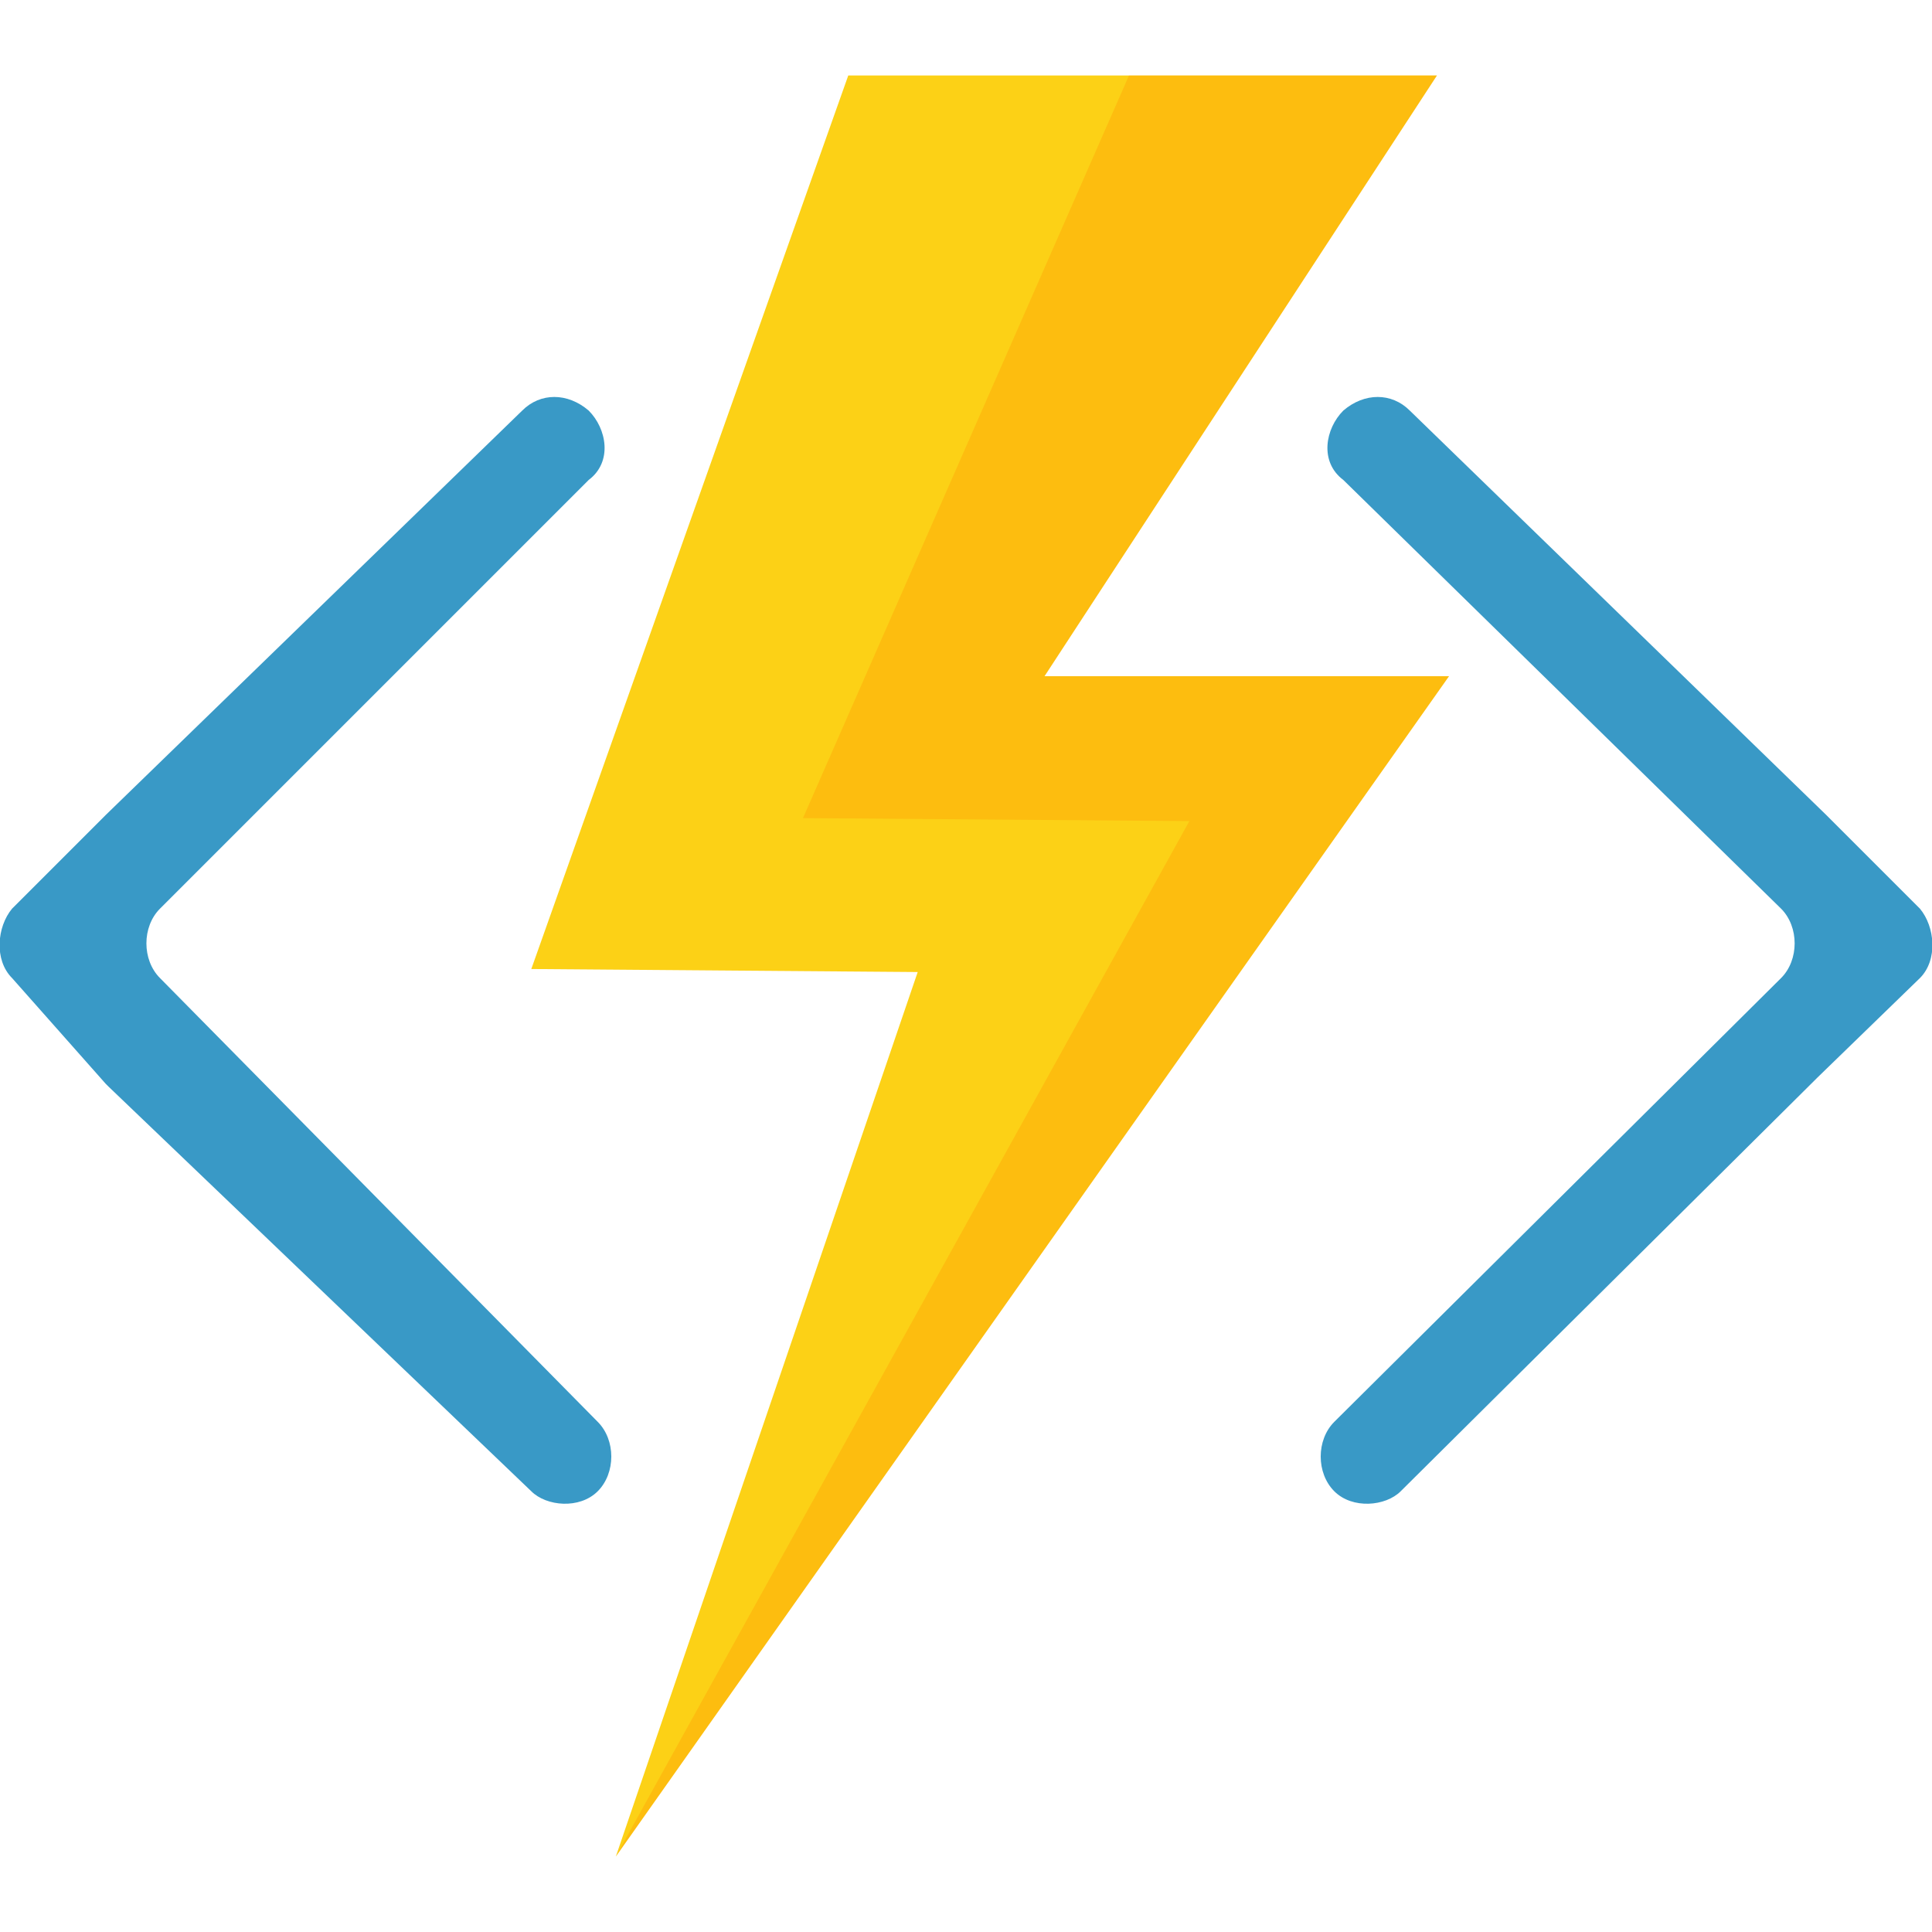
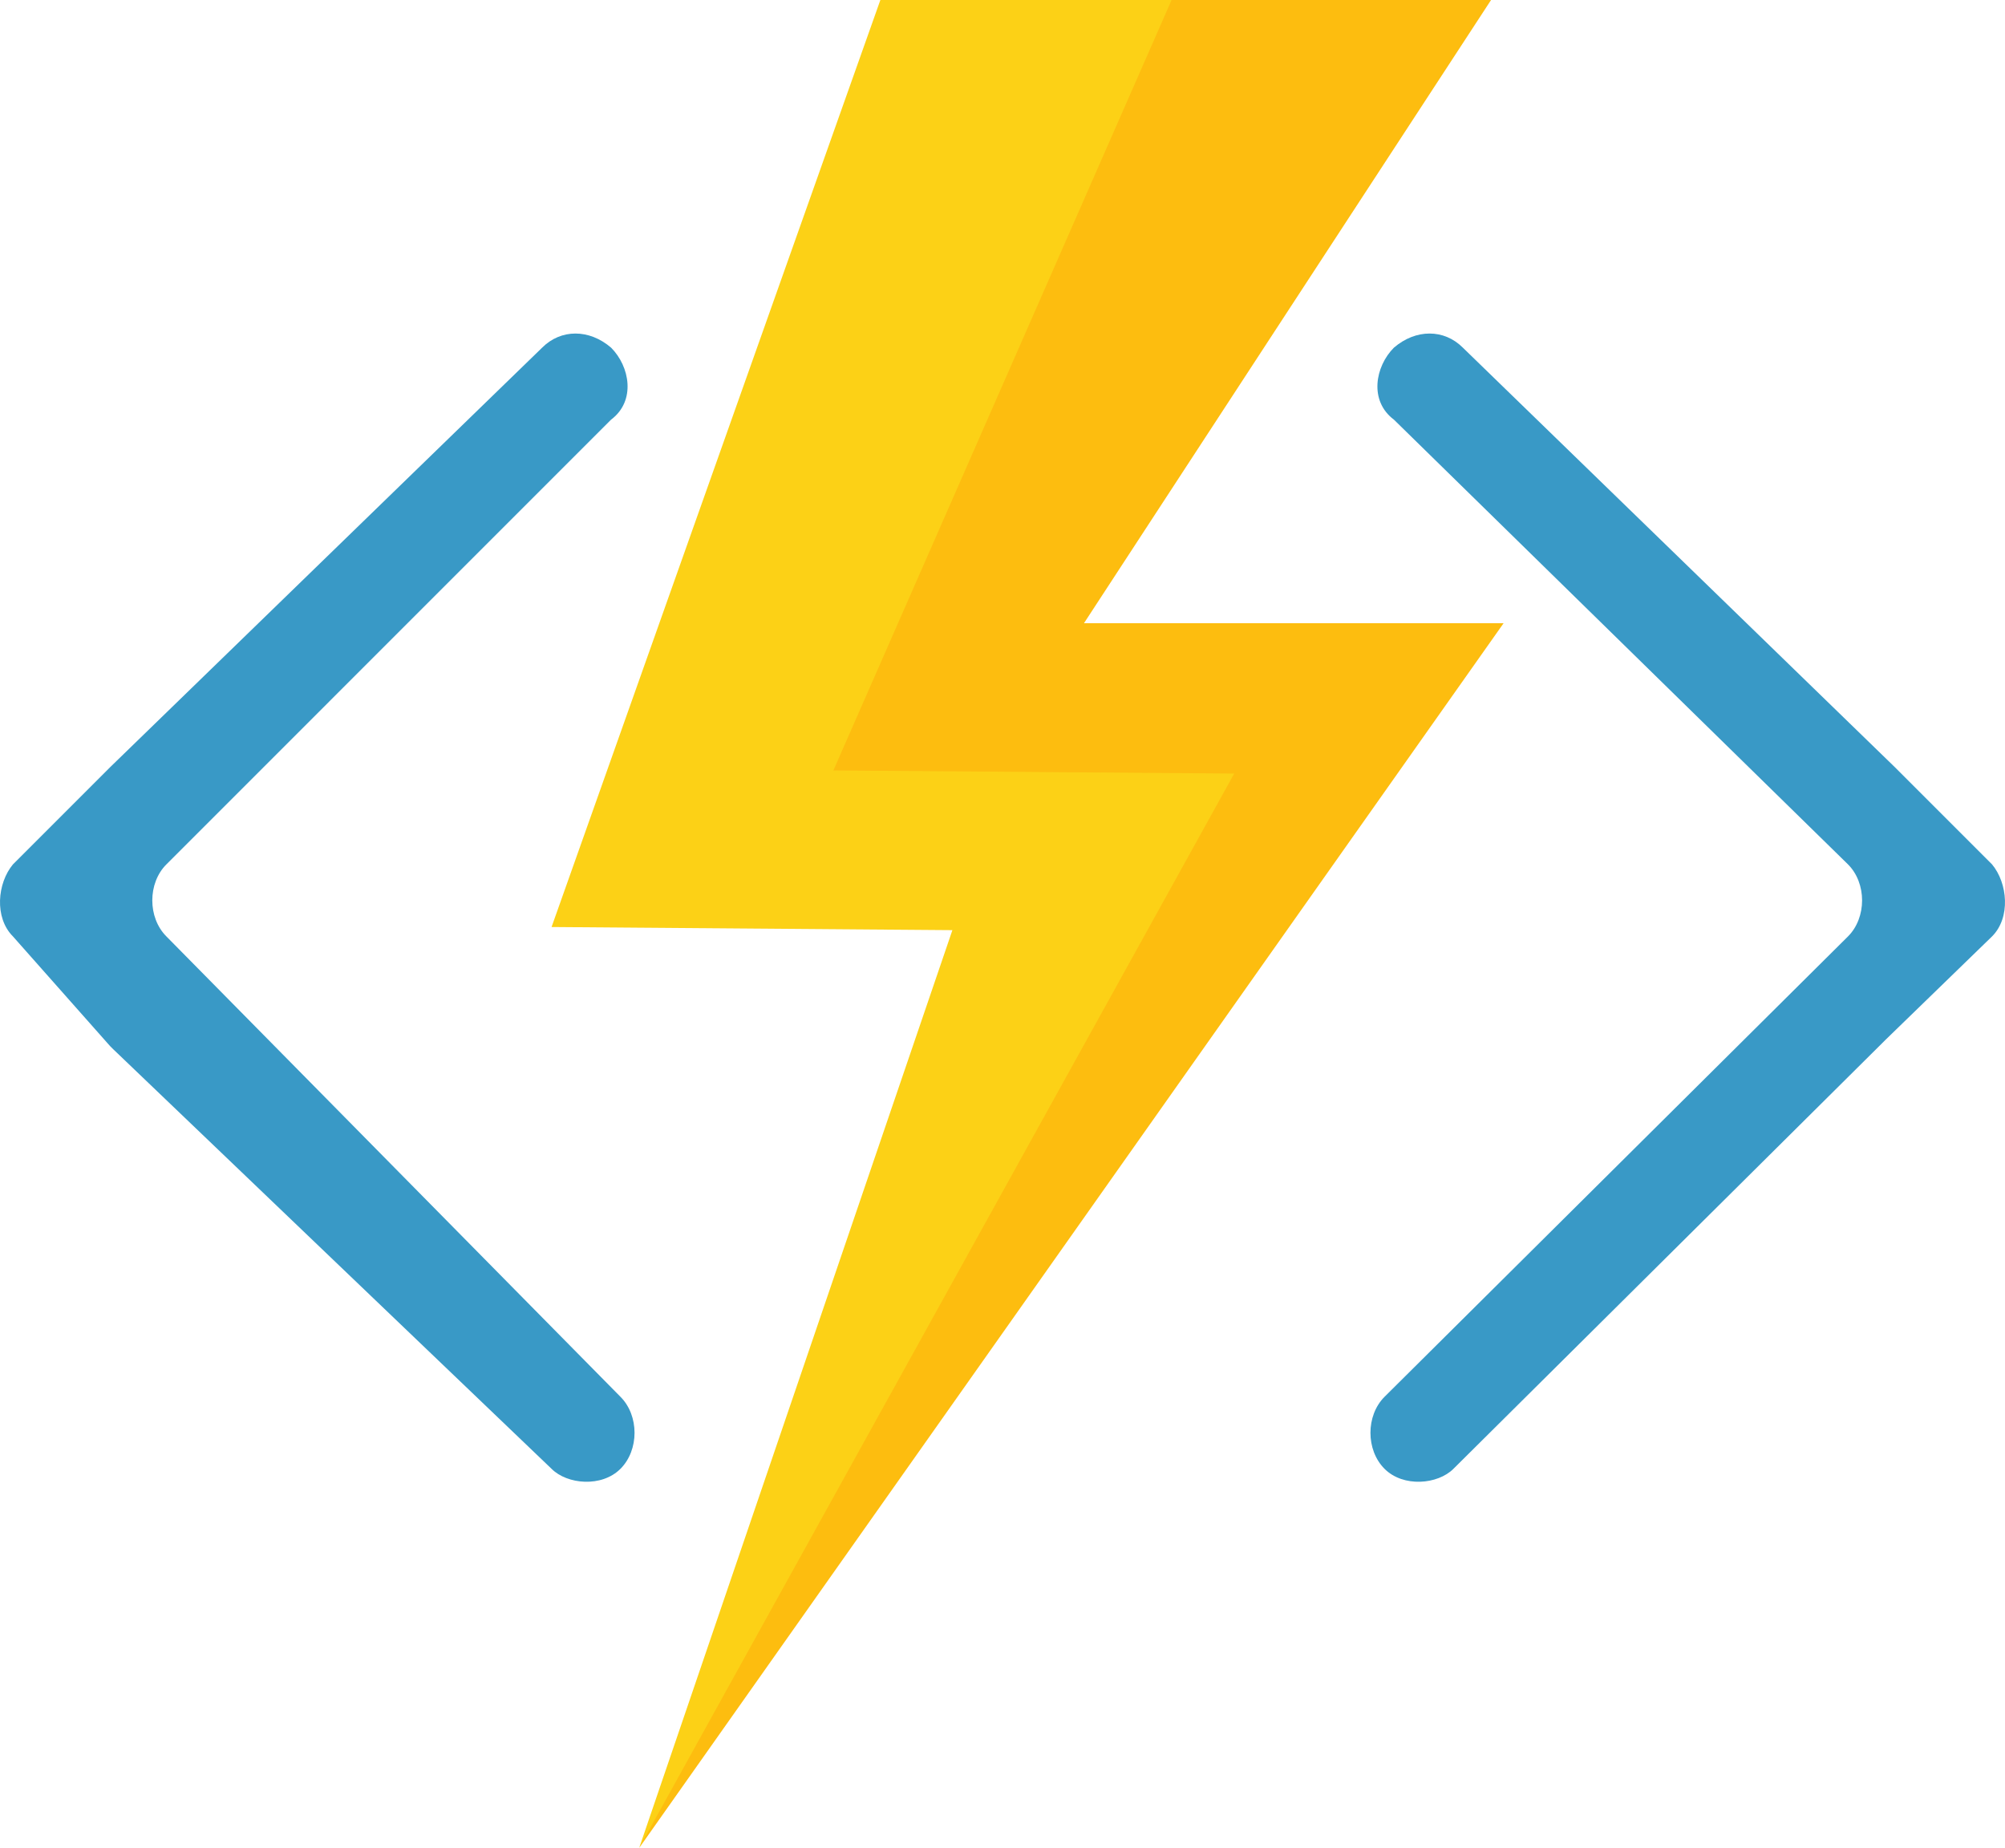
- <svg xmlns="http://www.w3.org/2000/svg" version="1.1" id="Layer_1" x="0px" y="0px" viewBox="0 0 64 64" enable-background="new 0 0 64 64" xml:space="preserve">
-   <g>
-     <path fill="#3999C6" d="M63.6,32.4c0.6-0.6,0.5-1.7,0-2.3L60.5,27L46.7,13.6c-0.6-0.6-1.5-0.6-2.2,0l0,0c-0.6,0.6-0.8,1.7,0,2.3   L59,30.1c0.6,0.6,0.6,1.7,0,2.3L44.2,47.1c-0.6,0.6-0.6,1.7,0,2.3l0,0c0.6,0.6,1.7,0.5,2.2,0l13.7-13.6c0,0,0,0,0.1-0.1L63.6,32.4z   " />
-     <path fill="#3999C6" d="M0.4,32.4c-0.6-0.6-0.5-1.7,0-2.3L3.5,27l13.8-13.4c0.6-0.6,1.5-0.6,2.2,0l0,0c0.6,0.6,0.8,1.7,0,2.3   L5.3,30.1c-0.6,0.6-0.6,1.7,0,2.3l14.5,14.7c0.6,0.6,0.6,1.7,0,2.3l0,0c-0.6,0.6-1.7,0.5-2.2,0L3.6,36c0,0,0,0-0.1-0.1L0.4,32.4z" />
-     <polygon fill="#FCD116" points="47.6,2.5 28.1,2.5 17.6,32.1 30.4,32.2 20.4,61.5 48,22.4 34.6,22.4  " />
-     <polygon opacity="0.3" fill="#FF8C00" enable-background="new    " points="34.6,22.4 47.6,2.5 37.4,2.5 26.6,27.1 39.4,27.2    20.4,61.5 48,22.4  " />
+ <svg xmlns="http://www.w3.org/2000/svg" version="1.1" id="Layer_1" x="0px" y="0px" viewBox="0 0 64.027 59" enable-background="new 0 0 64 64" xml:space="preserve" width="64.027" height="59">
+   <defs id="defs15" />
+   <g id="g10" transform="translate(0.01334878,-2.5)">
+     <path d="m 63.6,32.4 c 0.6,-0.6 0.5,-1.7 0,-2.3 L 60.5,27 46.7,13.6 C 46.1,13 45.2,13 44.5,13.6 v 0 c -0.6,0.6 -0.8,1.7 0,2.3 L 59,30.1 c 0.6,0.6 0.6,1.7 0,2.3 L 44.2,47.1 c -0.6,0.6 -0.6,1.7 0,2.3 v 0 c 0.6,0.6 1.7,0.5 2.2,0 L 60.1,35.8 c 0,0 0,0 0.1,-0.1 z" id="path2" style="fill:#3999c6" />
+     <path d="m 0.4,32.4 c -0.6,-0.6 -0.5,-1.7 0,-2.3 L 3.5,27 17.3,13.6 c 0.6,-0.6 1.5,-0.6 2.2,0 v 0 c 0.6,0.6 0.8,1.7 0,2.3 L 5.3,30.1 c -0.6,0.6 -0.6,1.7 0,2.3 l 14.5,14.7 c 0.6,0.6 0.6,1.7 0,2.3 v 0 c -0.6,0.6 -1.7,0.5 -2.2,0 L 3.6,36 c 0,0 0,0 -0.1,-0.1 z" id="path4" style="fill:#3999c6" />
+     <polygon points="17.6,32.1 30.4,32.2 20.4,61.5 48,22.4 34.6,22.4 47.6,2.5 28.1,2.5 " id="polygon6" style="fill:#fcd116" />
+     <polygon enable-background="new    " points="37.4,2.5 26.6,27.1 39.4,27.2 20.4,61.5 48,22.4 34.6,22.4 47.6,2.5 " id="polygon8" style="opacity:0.3;fill:#ff8c00" />
  </g>
</svg>
